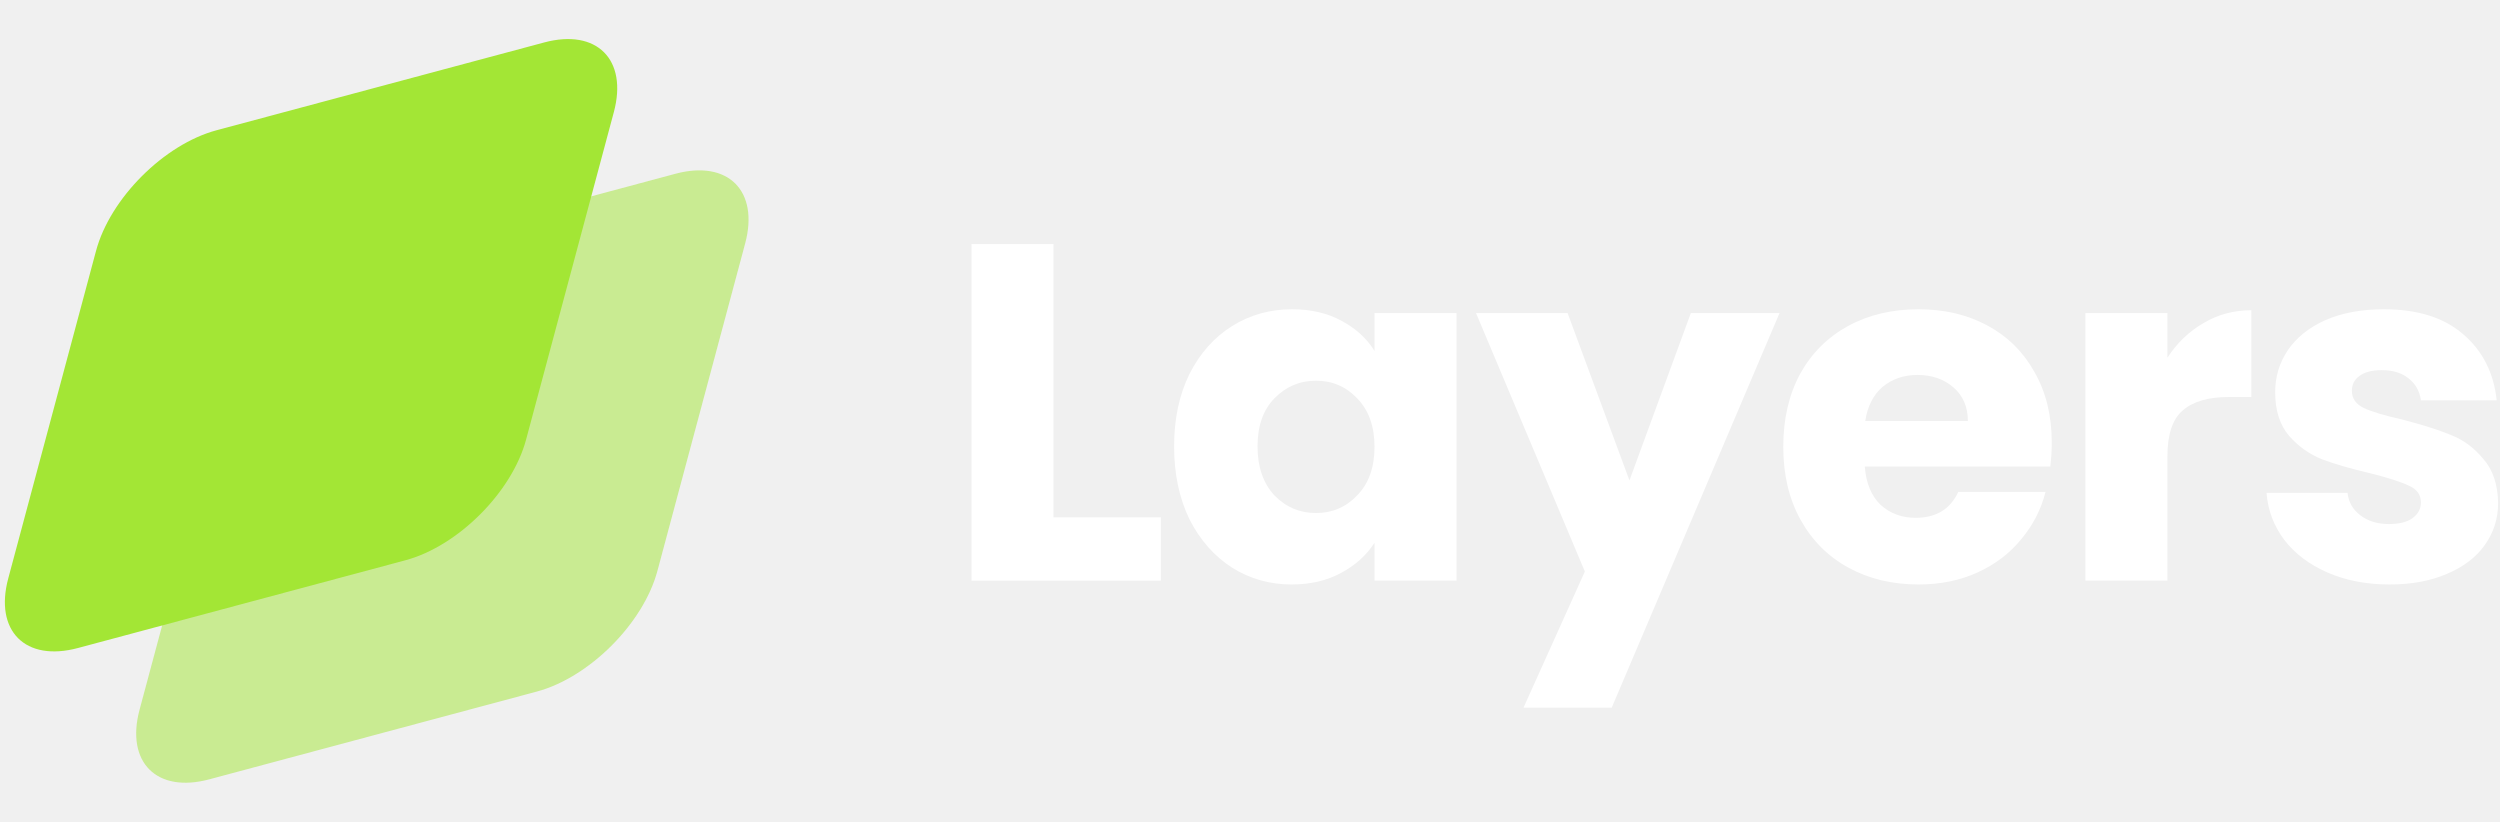
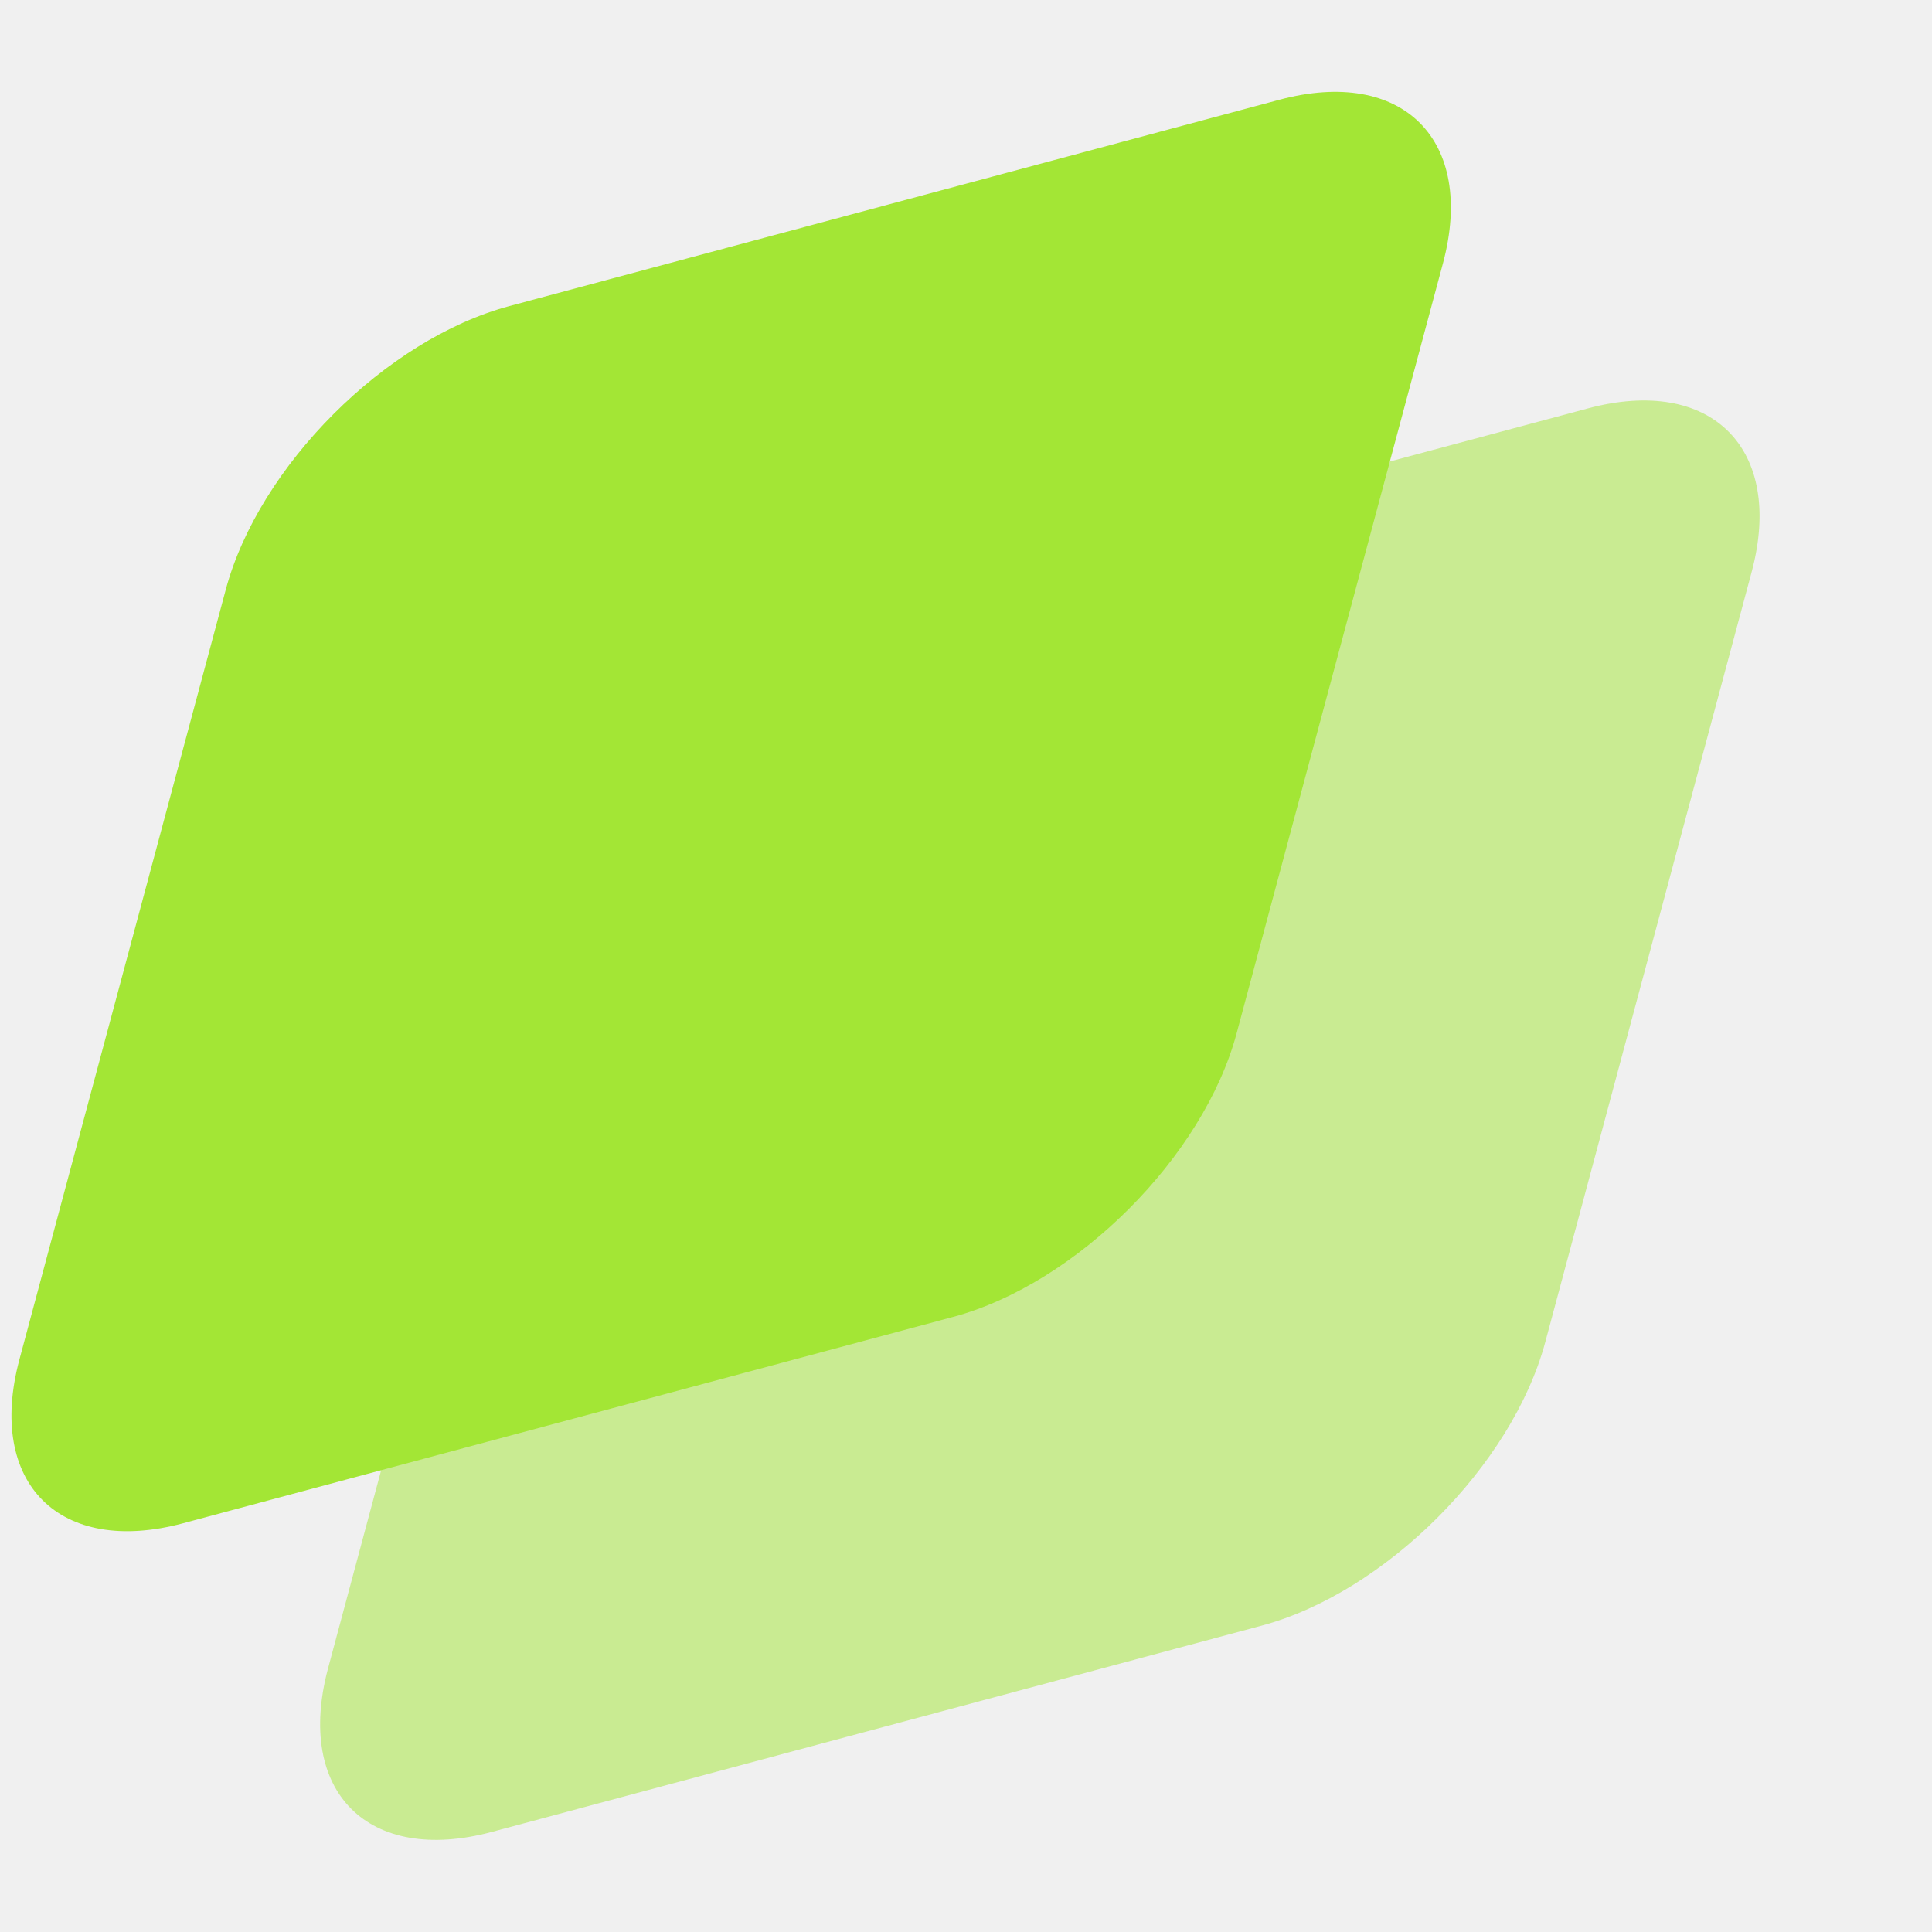
- <svg xmlns="http://www.w3.org/2000/svg" width="146" height="48" viewBox="0 0 146 48" fill="none">
+ <svg xmlns="http://www.w3.org/2000/svg" width="48" height="48" viewBox="0 0 48 48" fill="none">
  <path d="M13.278 22.318C14.1 19.25 17.254 16.096 20.322 15.274L39.451 10.147C42.519 9.325 44.34 11.146 43.518 14.214L38.392 33.343C37.569 36.411 34.415 39.565 31.347 40.388L12.218 45.514C9.15 46.336 7.329 44.515 8.151 41.447L13.278 22.318Z" fill="#A3E635" fill-opacity="0.5" />
  <path d="M5.609 14.649C6.431 11.581 9.585 8.427 12.653 7.605L31.782 2.479C34.85 1.656 36.671 3.477 35.849 6.545L30.723 25.674C29.9 28.742 26.747 31.896 23.678 32.719L4.549 37.845C1.481 38.667 -0.34 36.847 0.482 33.778L5.609 14.649Z" fill="#A3E635" />
-   <path d="M61.524 30.213H67.796V33.909H56.736V14.253H61.524V30.213Z" fill="white" />
-   <path d="M68.568 26.069C68.568 24.464 68.867 23.055 69.464 21.841C70.08 20.628 70.911 19.695 71.956 19.041C73.001 18.388 74.168 18.061 75.456 18.061C76.557 18.061 77.519 18.285 78.34 18.733C79.18 19.181 79.824 19.769 80.272 20.497V18.285H85.06V33.909H80.272V31.697C79.805 32.425 79.152 33.013 78.312 33.461C77.491 33.909 76.529 34.133 75.428 34.133C74.159 34.133 73.001 33.806 71.956 33.153C70.911 32.481 70.08 31.538 69.464 30.325C68.867 29.093 68.568 27.674 68.568 26.069ZM80.272 26.097C80.272 24.902 79.936 23.96 79.264 23.269C78.611 22.578 77.808 22.233 76.856 22.233C75.904 22.233 75.092 22.578 74.42 23.269C73.767 23.941 73.44 24.875 73.44 26.069C73.44 27.264 73.767 28.216 74.42 28.925C75.092 29.616 75.904 29.961 76.856 29.961C77.808 29.961 78.611 29.616 79.264 28.925C79.936 28.235 80.272 27.292 80.272 26.097Z" fill="white" />
-   <path d="M103.924 18.285L94.124 41.329H88.972L92.556 33.377L86.2 18.285H91.548L95.16 28.057L98.744 18.285H103.924Z" fill="white" />
-   <path d="M119.823 25.845C119.823 26.293 119.795 26.76 119.739 27.245H108.903C108.978 28.216 109.286 28.962 109.827 29.485C110.387 29.989 111.069 30.241 111.871 30.241C113.066 30.241 113.897 29.737 114.363 28.729H119.459C119.198 29.756 118.722 30.68 118.031 31.501C117.359 32.322 116.51 32.967 115.483 33.433C114.457 33.9 113.309 34.133 112.039 34.133C110.509 34.133 109.146 33.806 107.951 33.153C106.757 32.5 105.823 31.567 105.151 30.353C104.479 29.14 104.143 27.721 104.143 26.097C104.143 24.473 104.47 23.055 105.123 21.841C105.795 20.628 106.729 19.695 107.923 19.041C109.118 18.388 110.49 18.061 112.039 18.061C113.551 18.061 114.895 18.378 116.071 19.013C117.247 19.648 118.162 20.553 118.815 21.729C119.487 22.905 119.823 24.277 119.823 25.845ZM114.923 24.585C114.923 23.764 114.643 23.11 114.083 22.625C113.523 22.14 112.823 21.897 111.983 21.897C111.181 21.897 110.499 22.131 109.939 22.597C109.398 23.064 109.062 23.727 108.931 24.585H114.923Z" fill="white" />
-   <path d="M126.577 20.889C127.137 20.03 127.837 19.358 128.677 18.873C129.517 18.369 130.451 18.117 131.477 18.117V23.185H130.161C128.967 23.185 128.071 23.447 127.473 23.969C126.876 24.473 126.577 25.369 126.577 26.657V33.909H121.789V18.285H126.577V20.889Z" fill="white" />
-   <path d="M139.562 34.133C138.199 34.133 136.986 33.9 135.922 33.433C134.858 32.967 134.018 32.332 133.402 31.529C132.786 30.708 132.441 29.793 132.366 28.785H137.098C137.154 29.326 137.406 29.765 137.854 30.101C138.302 30.437 138.853 30.605 139.506 30.605C140.103 30.605 140.561 30.493 140.878 30.269C141.214 30.026 141.382 29.718 141.382 29.345C141.382 28.897 141.149 28.57 140.682 28.365C140.215 28.141 139.459 27.898 138.414 27.637C137.294 27.376 136.361 27.105 135.614 26.825C134.867 26.526 134.223 26.069 133.682 25.453C133.141 24.819 132.87 23.969 132.87 22.905C132.87 22.009 133.113 21.197 133.598 20.469C134.102 19.723 134.83 19.134 135.782 18.705C136.753 18.276 137.901 18.061 139.226 18.061C141.186 18.061 142.726 18.547 143.846 19.517C144.985 20.488 145.638 21.776 145.806 23.381H141.382C141.307 22.84 141.065 22.41 140.654 22.093C140.262 21.776 139.739 21.617 139.086 21.617C138.526 21.617 138.097 21.729 137.798 21.953C137.499 22.159 137.35 22.448 137.35 22.821C137.35 23.269 137.583 23.605 138.05 23.829C138.535 24.053 139.282 24.277 140.29 24.501C141.447 24.8 142.39 25.099 143.118 25.397C143.846 25.677 144.481 26.144 145.022 26.797C145.582 27.432 145.871 28.291 145.89 29.373C145.89 30.288 145.629 31.109 145.106 31.837C144.602 32.547 143.865 33.106 142.894 33.517C141.942 33.928 140.831 34.133 139.562 34.133Z" fill="white" />
</svg>
